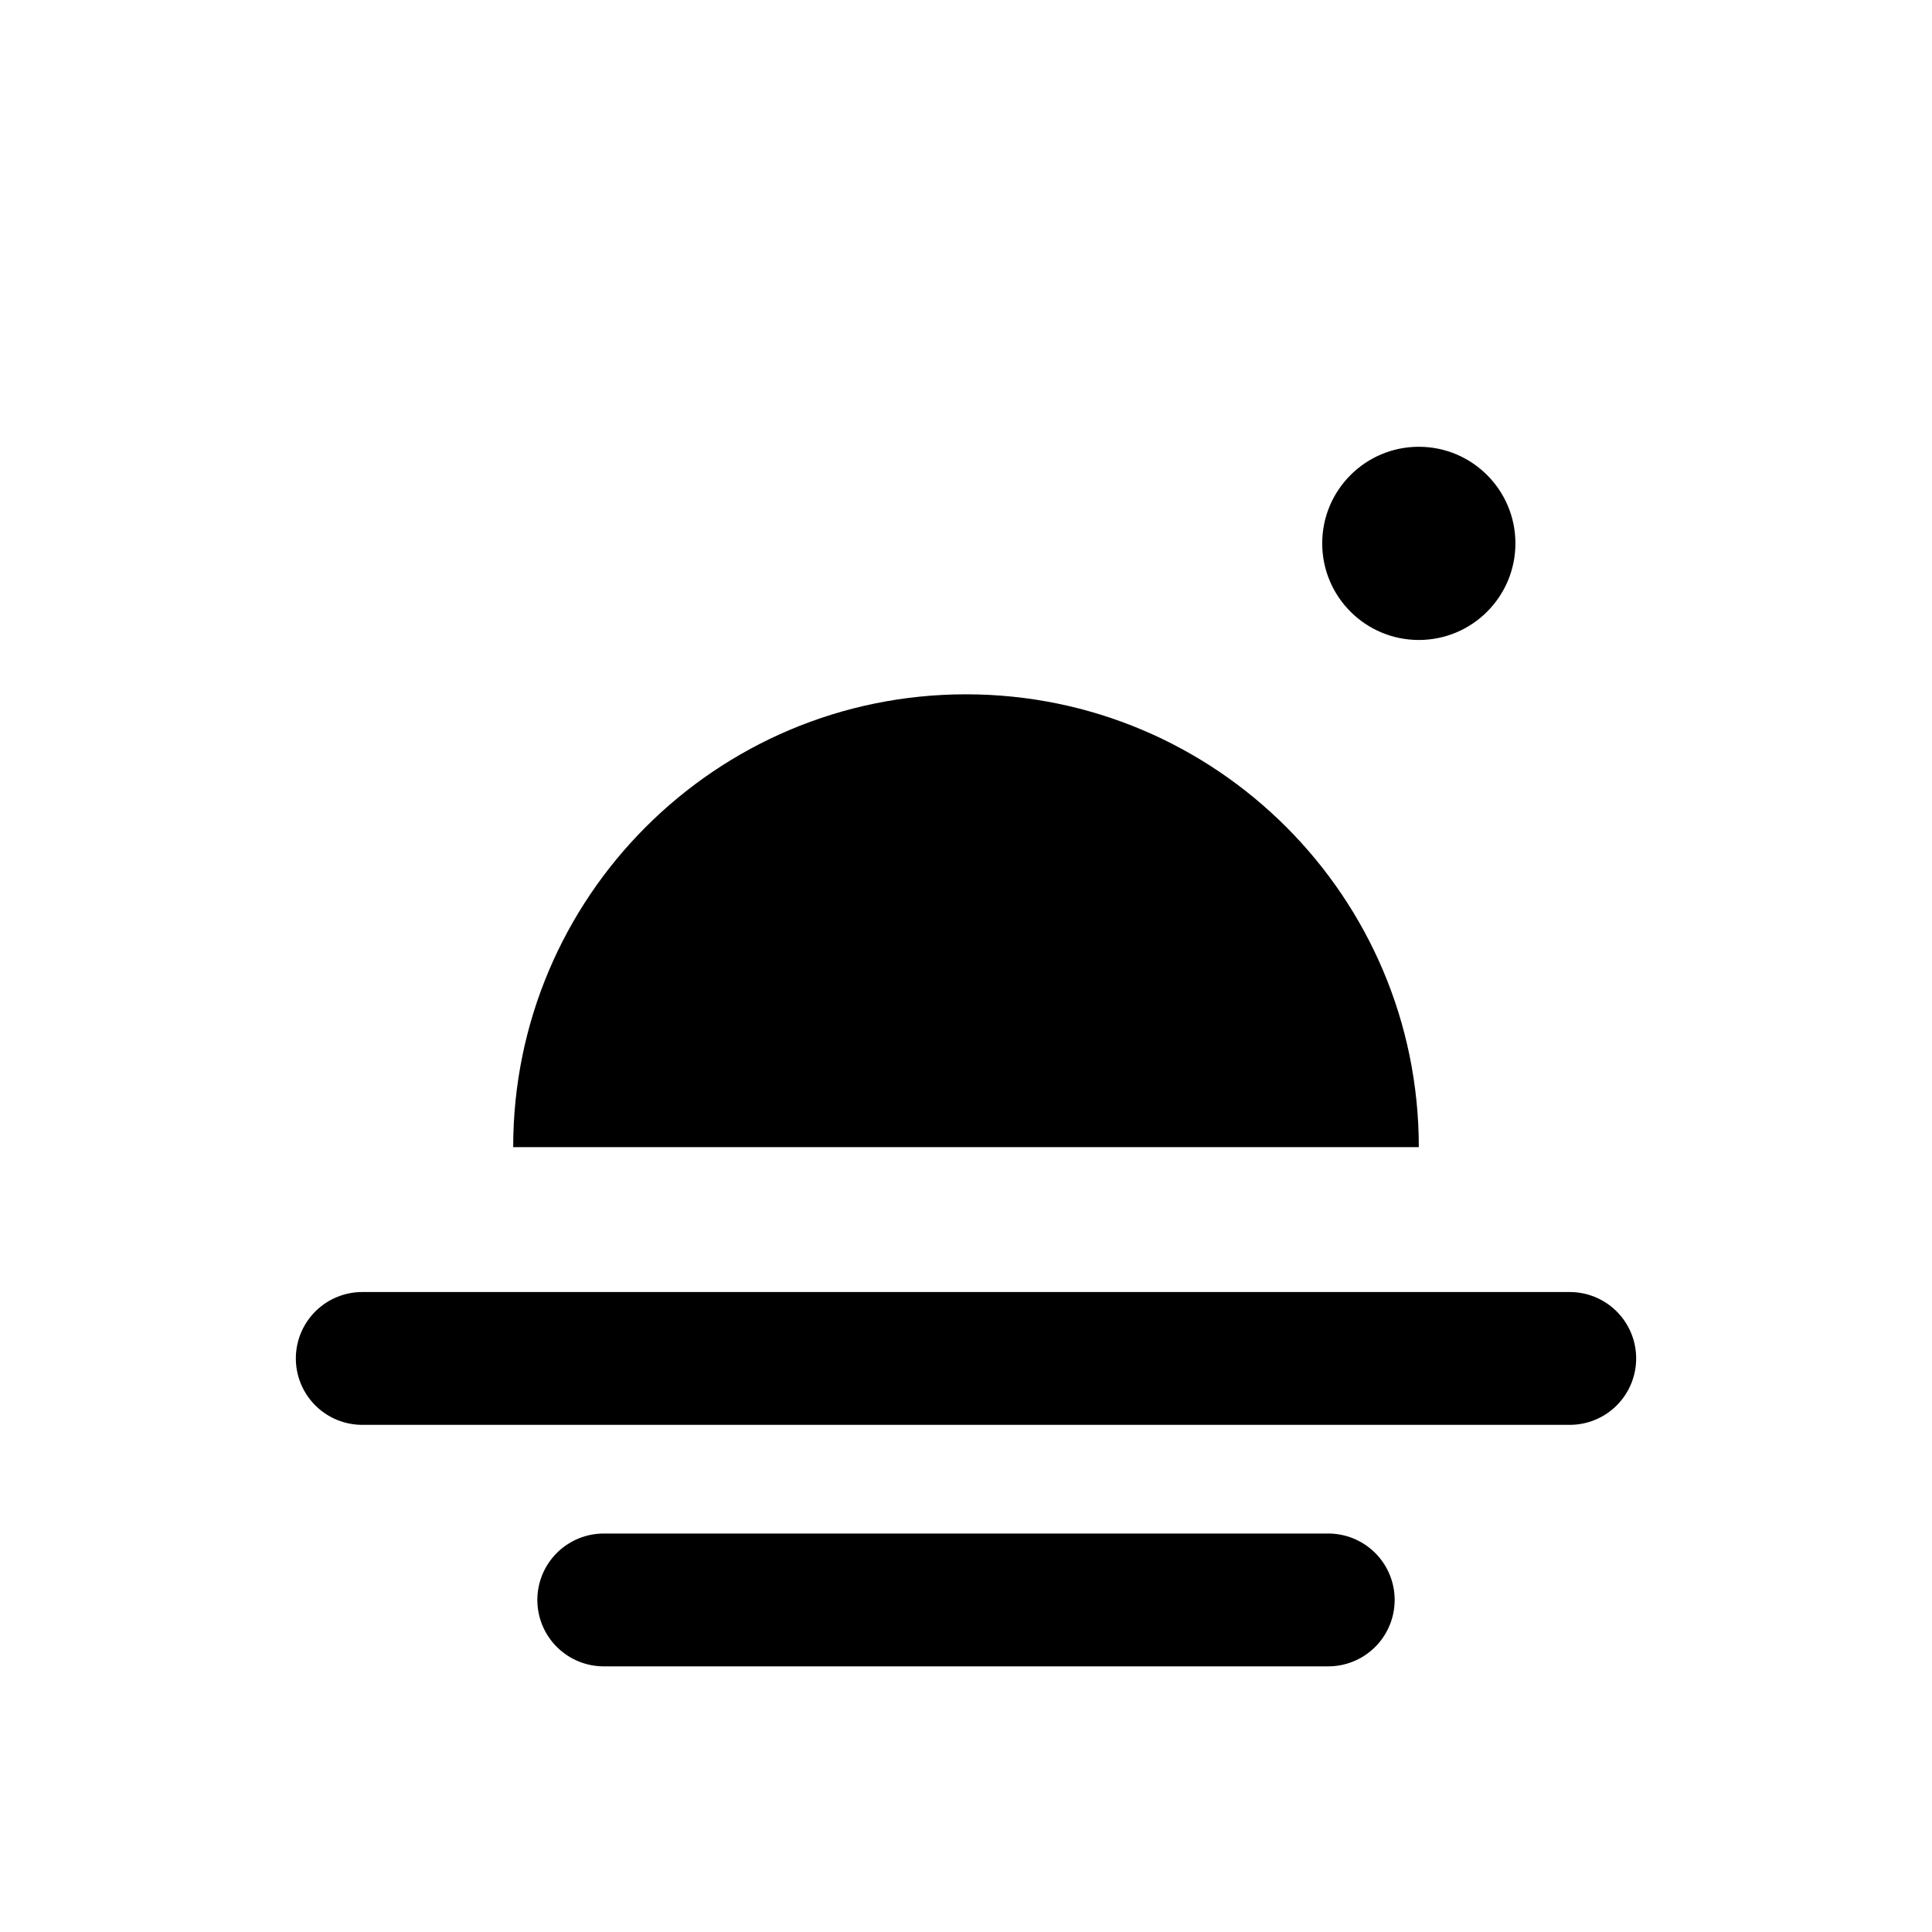
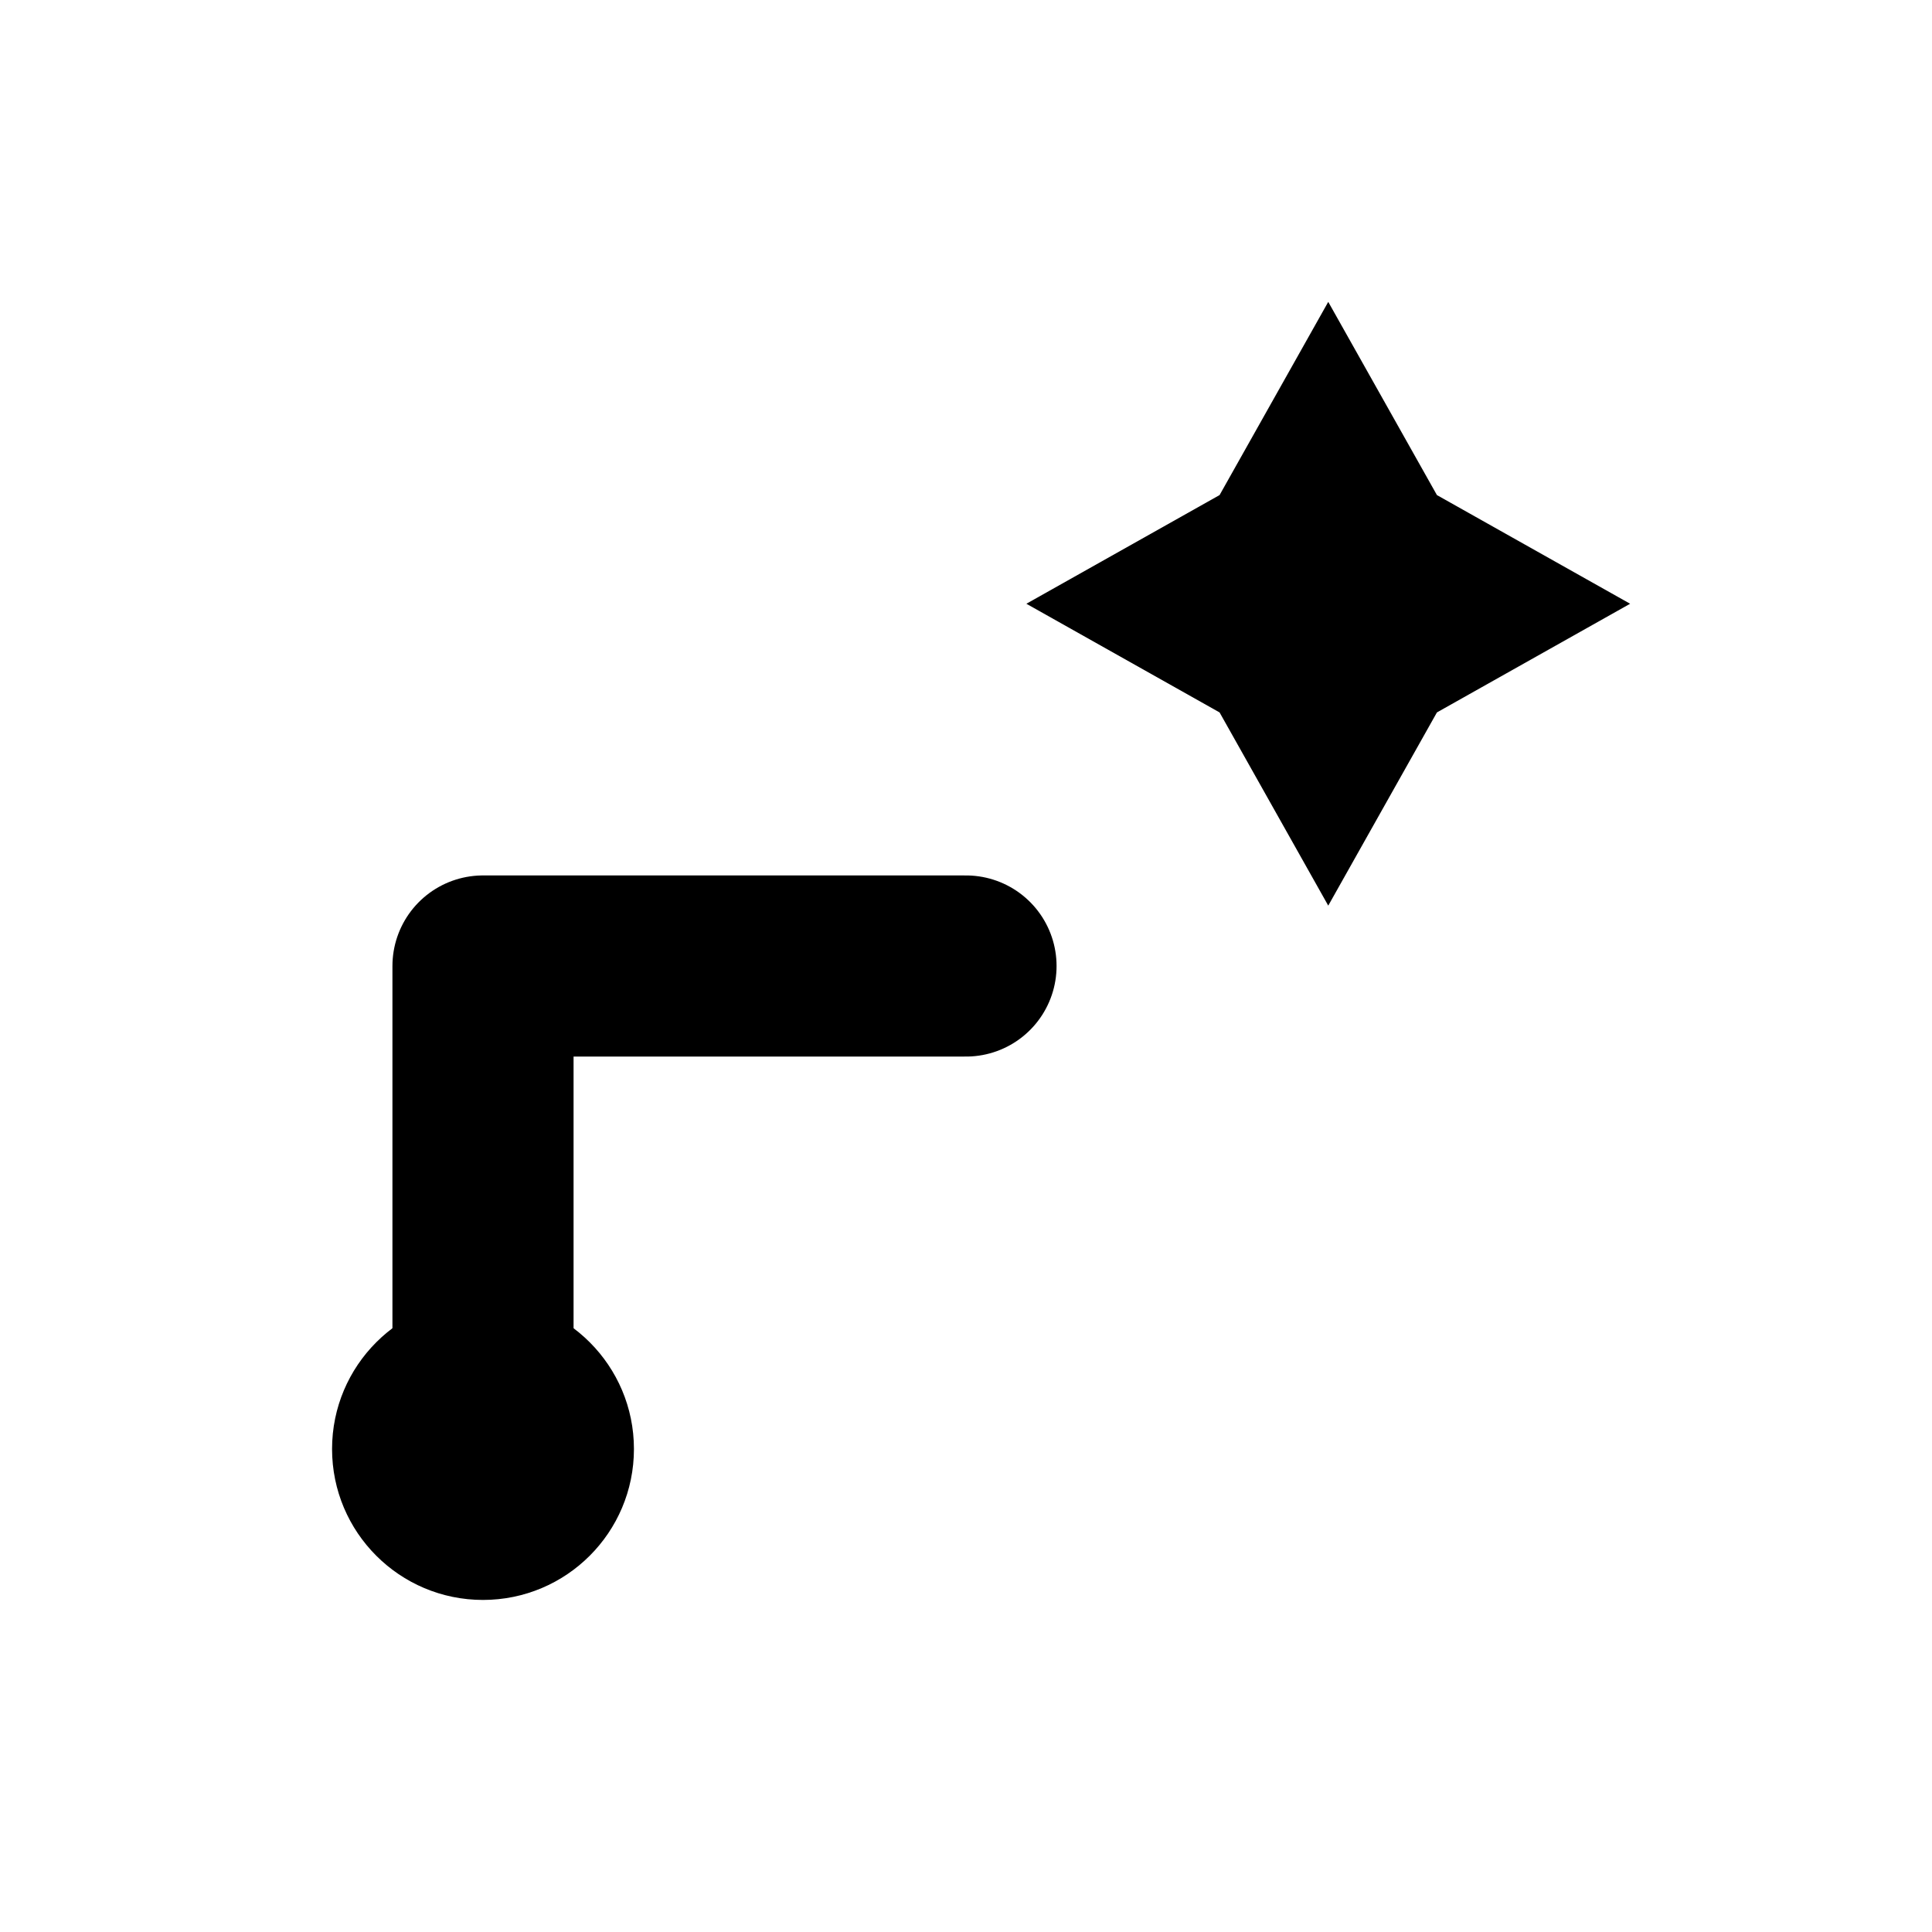
<svg xmlns="http://www.w3.org/2000/svg" viewBox="0 0 32 32">
-   <path d="M8.5 19a7.5 7.5 0 0 1 15 0z" fill="#000" />
-   <path d="M6 22.5h20M10 26.5h12" stroke="#000" stroke-width="2.2" stroke-linecap="round" fill="none" />
-   <circle cx="23.5" cy="9" r="1.6" fill="#000" />
+   <path d="M8 24v-8h8" fill="none" stroke="#000" stroke-width="3" stroke-linecap="round" stroke-linejoin="round" />
+   <circle cx="8" cy="24" r="2.5" fill="#000" />
+   <path d="m22 5 1.8 3.2L27 10l-3.2 1.8L22 15l-1.8-3.2L17 10l3.2-1.8z" fill="#000" />
</svg>
